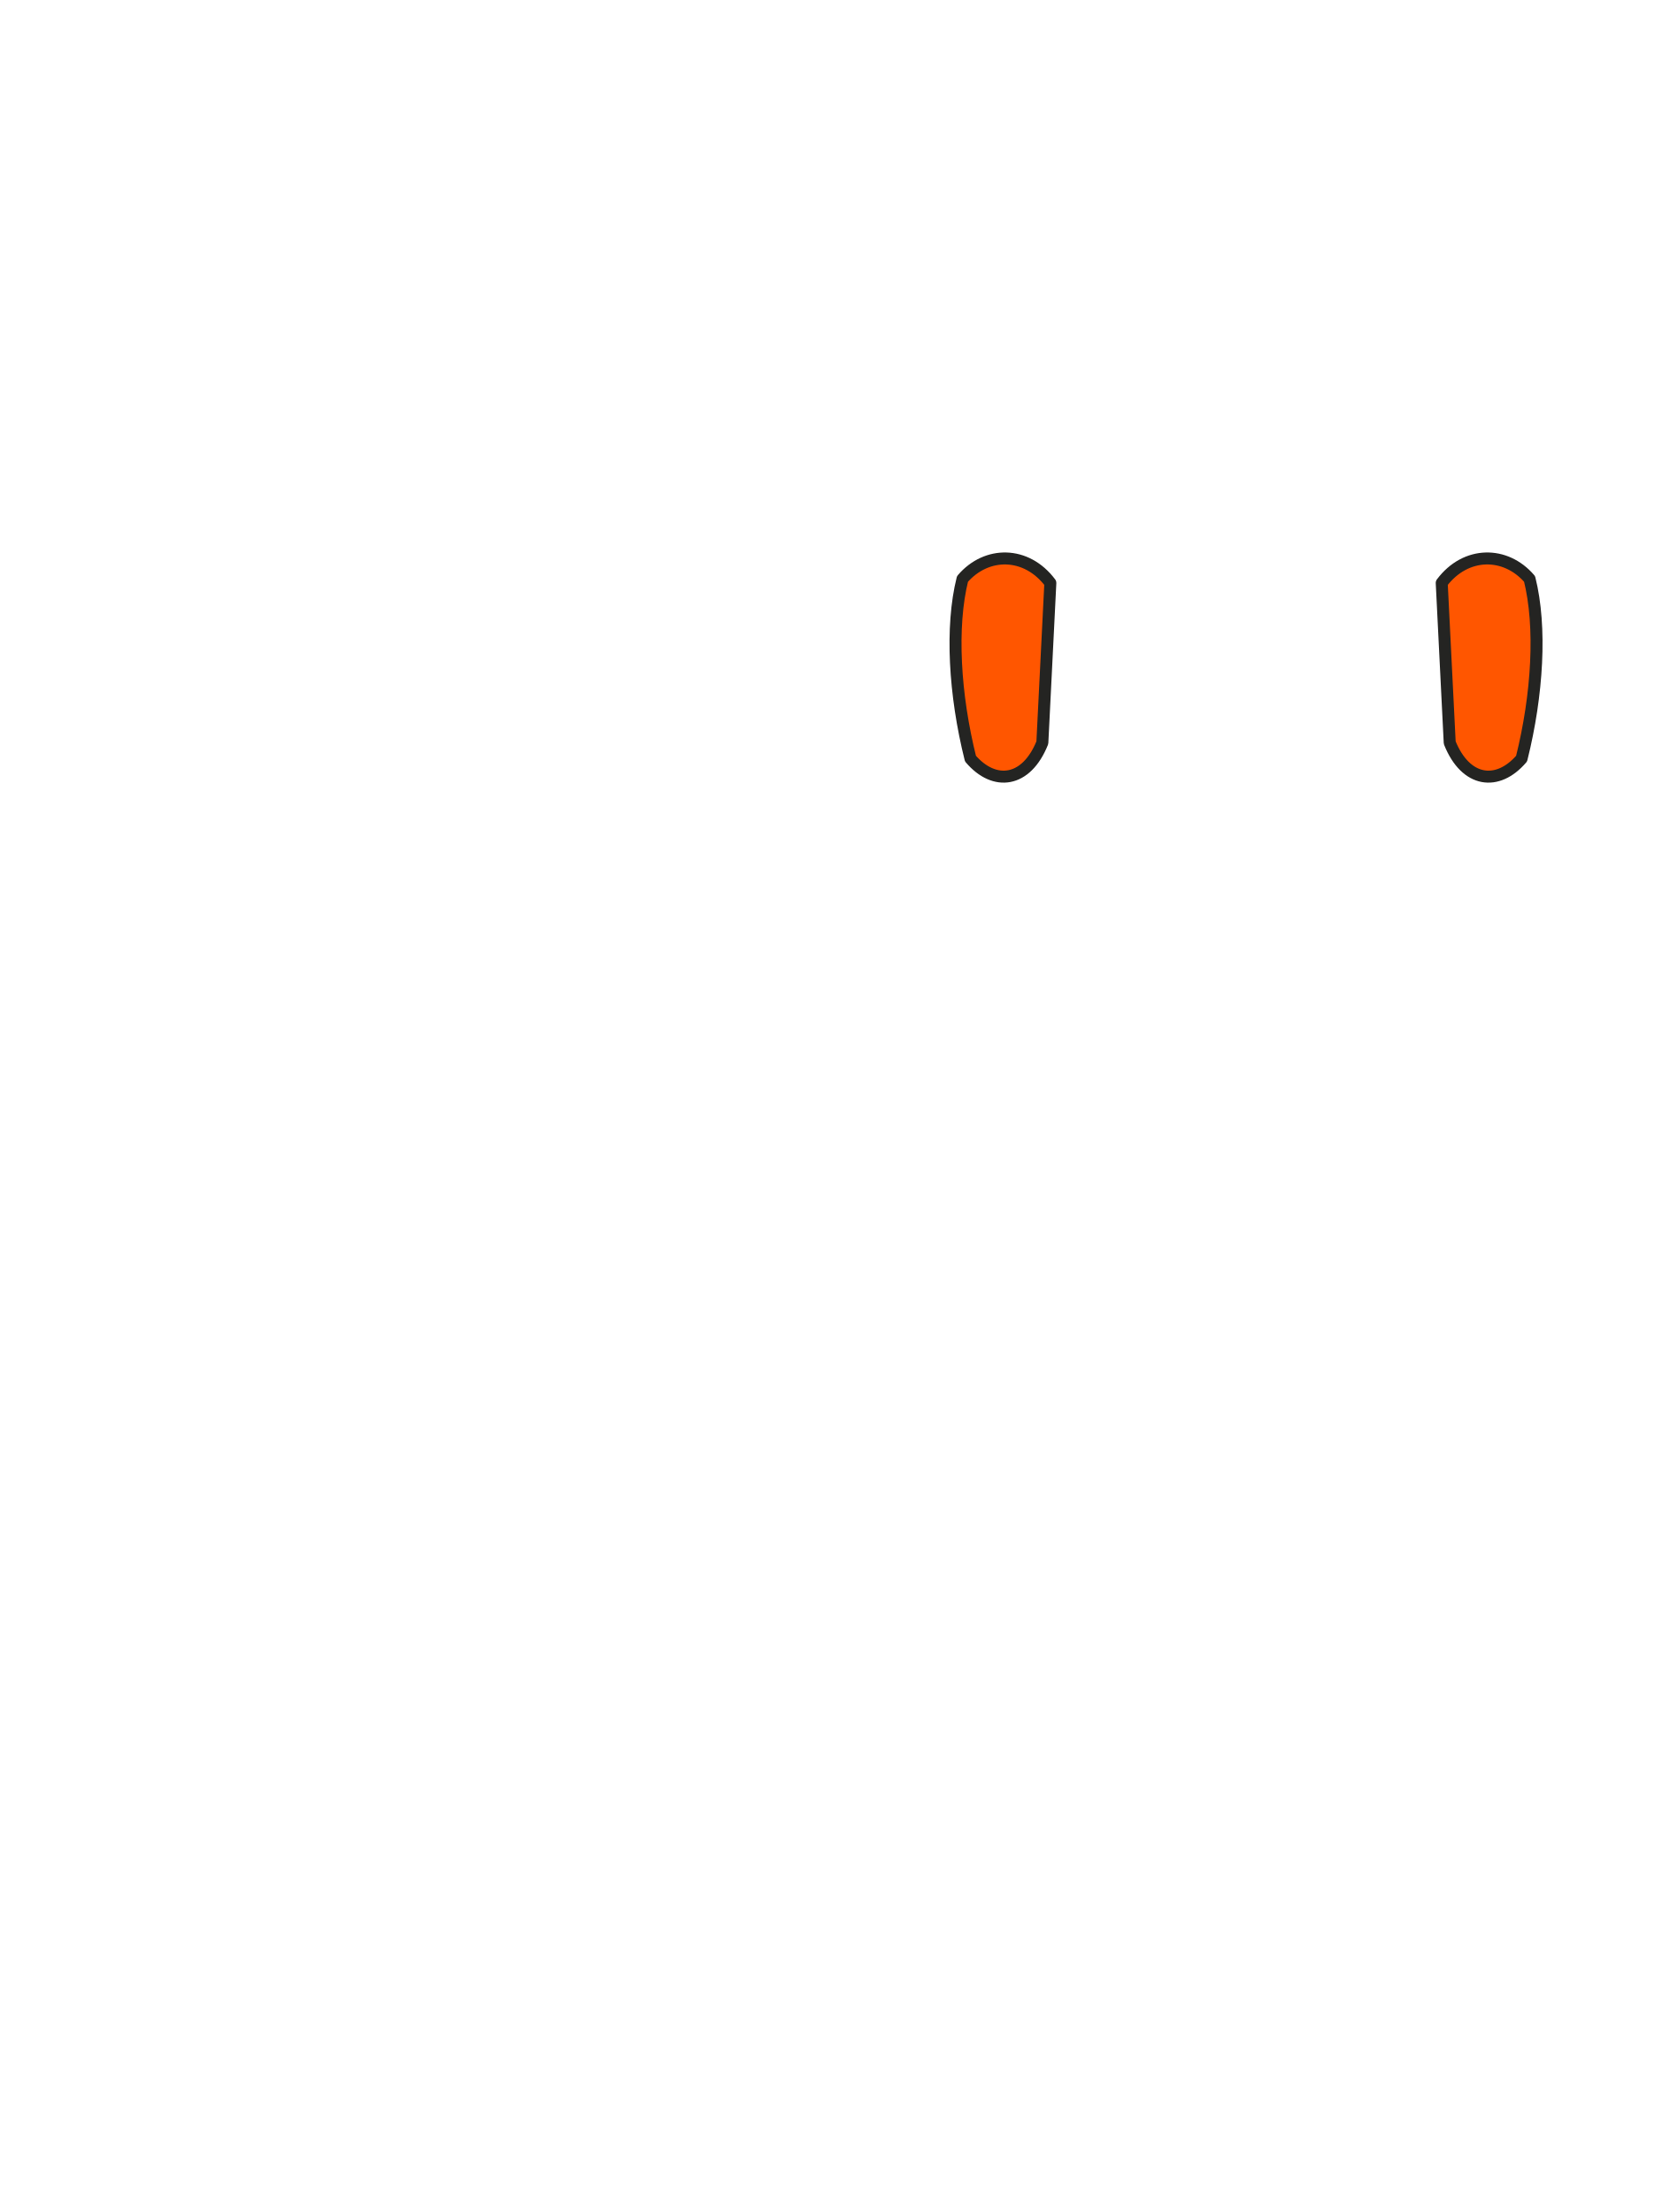
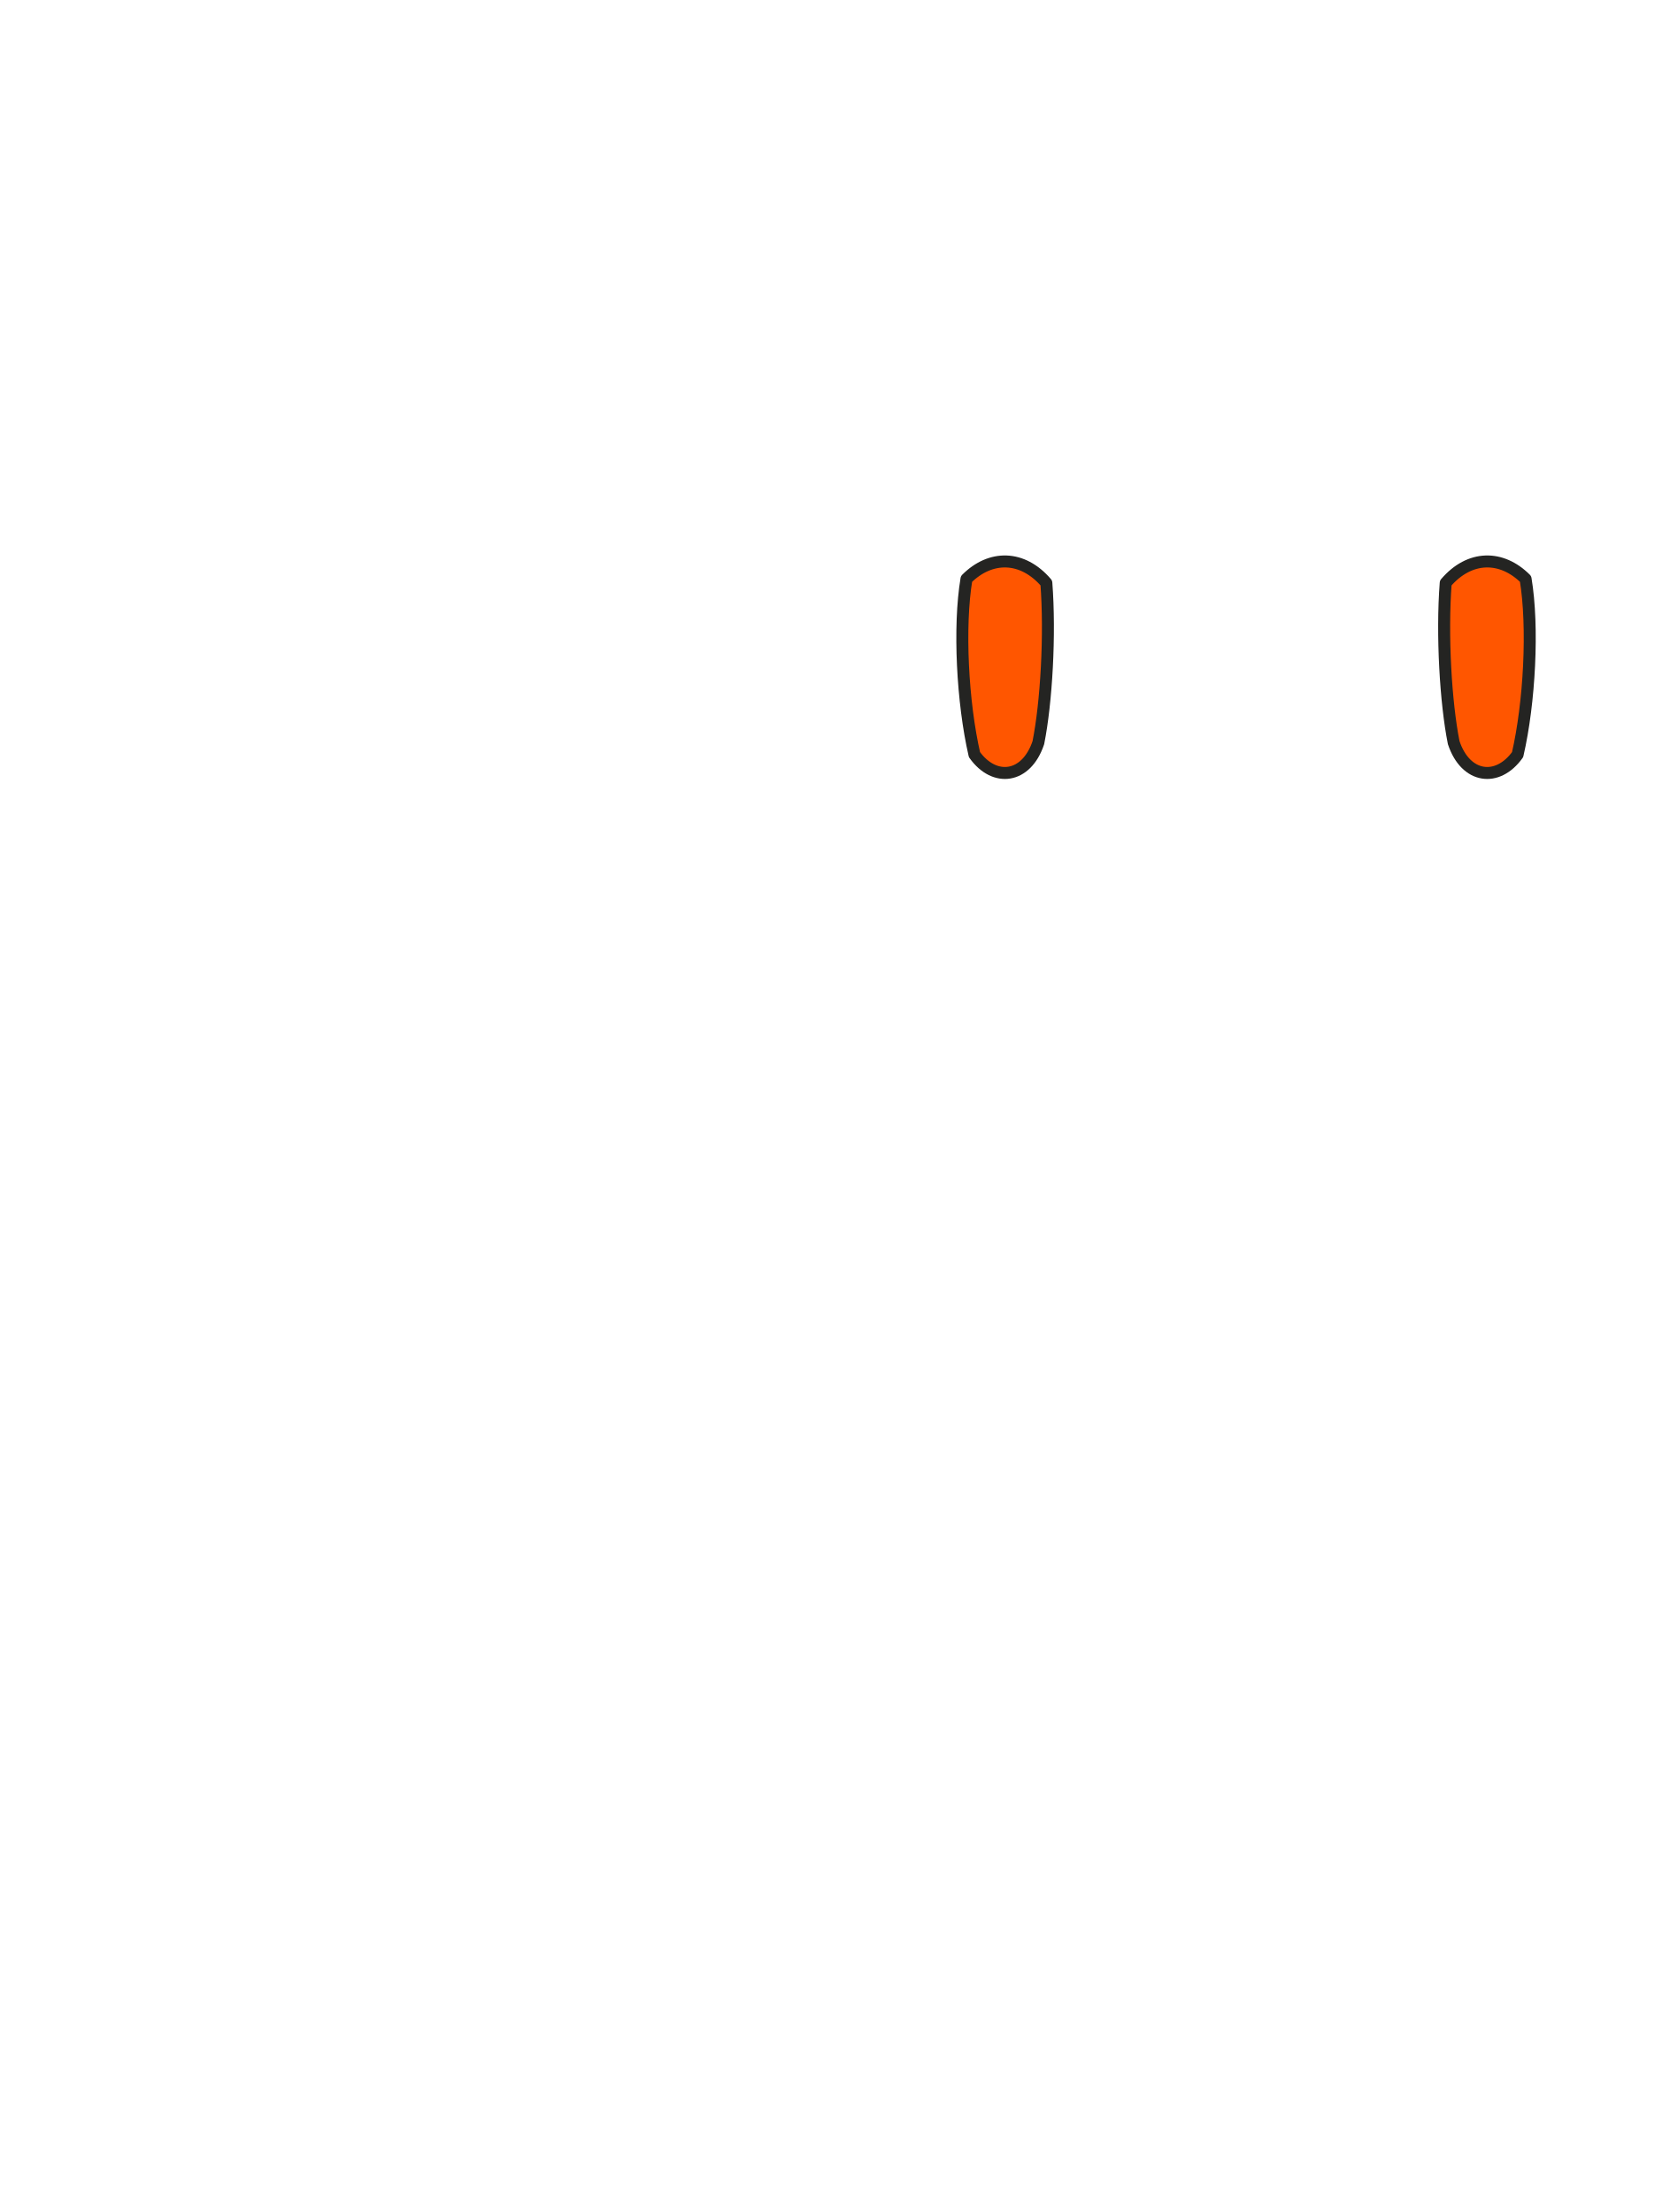
<svg xmlns="http://www.w3.org/2000/svg" viewBox="0 0 418 554">
  <defs>
-     <path id="triceps-half" d="M241 145C247 138 257 138 263 146L261 186C257 196 249 197 243 190C239 174 238 157 241 145Z" />
+     <path id="triceps-half" d="M242 145C248 139 256 139 262 146C263 159 262 176 260 186C257 195 249 196 244 189C241 176 240 157 242 145Z" />
  </defs>
-   <g fill="#ff5600" stroke="#242422" stroke-width="3" stroke-linejoin="round">
+   <g fill="#ff5600" stroke="#242422" stroke-width="3" stroke-linecap="round" stroke-linejoin="round">
    <use href="#triceps-half" />
    <use href="#triceps-half" transform="translate(624 0) scale(-1 1)" />
  </g>
</svg>
